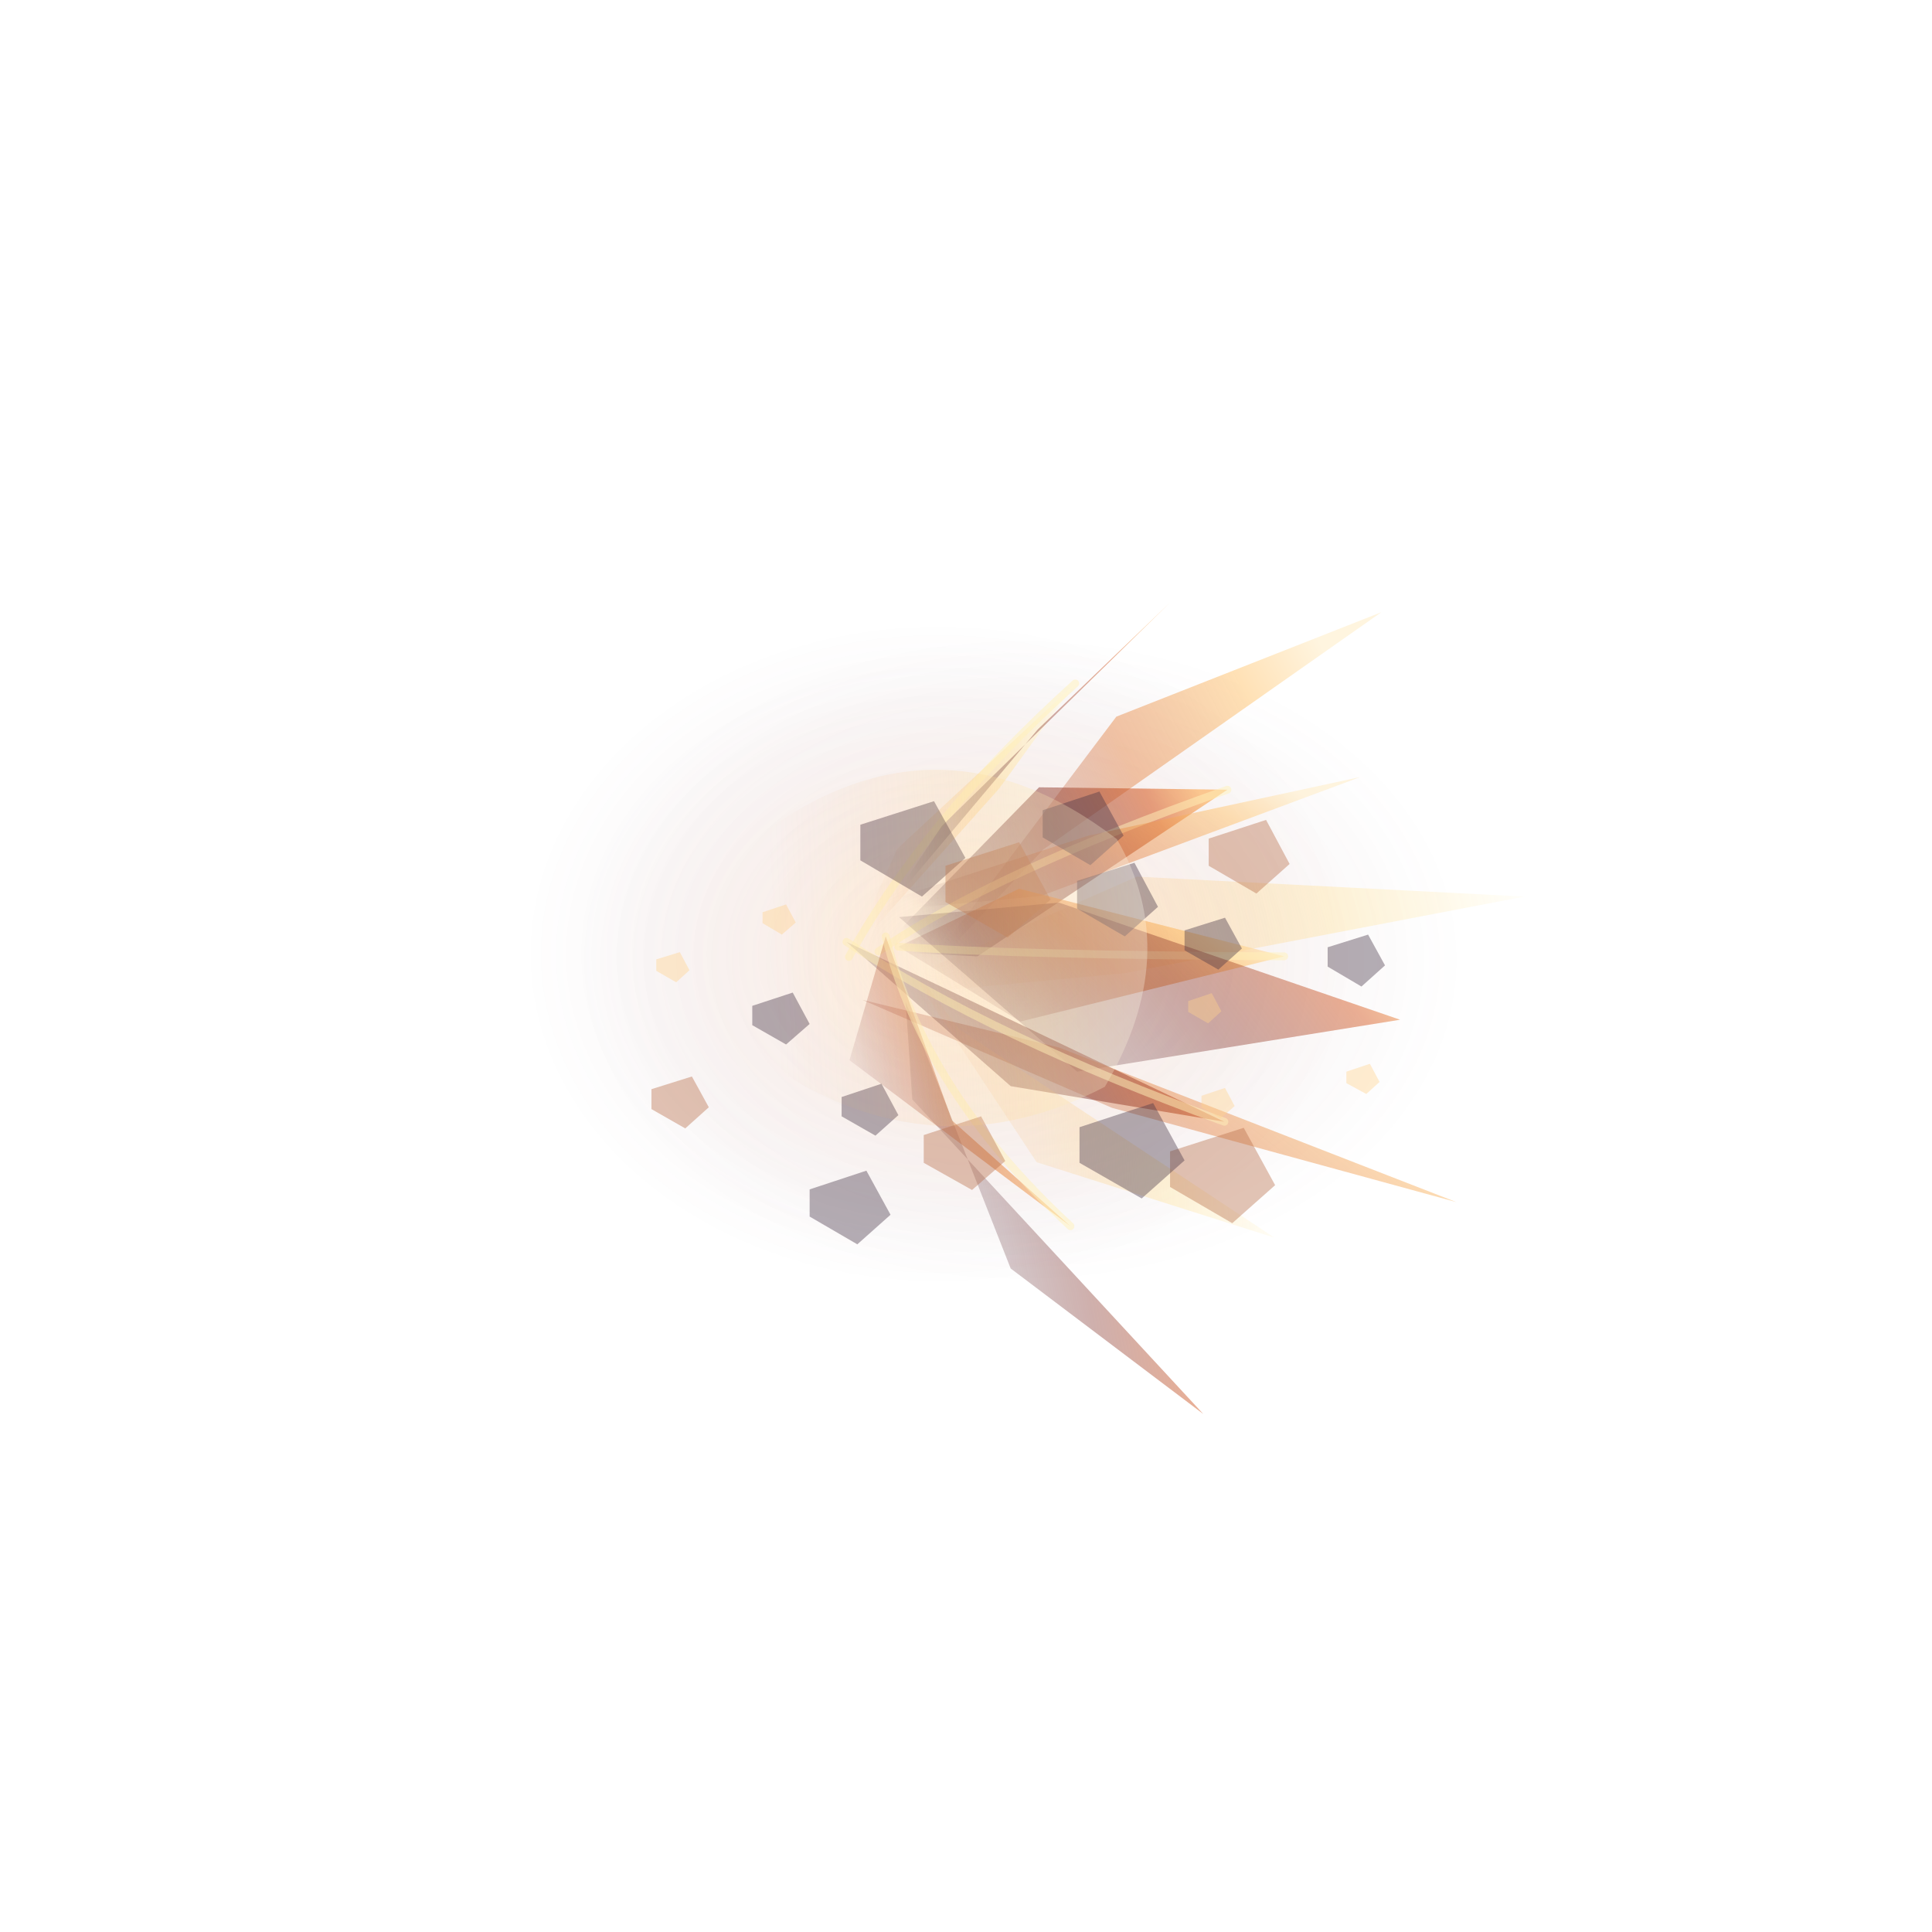
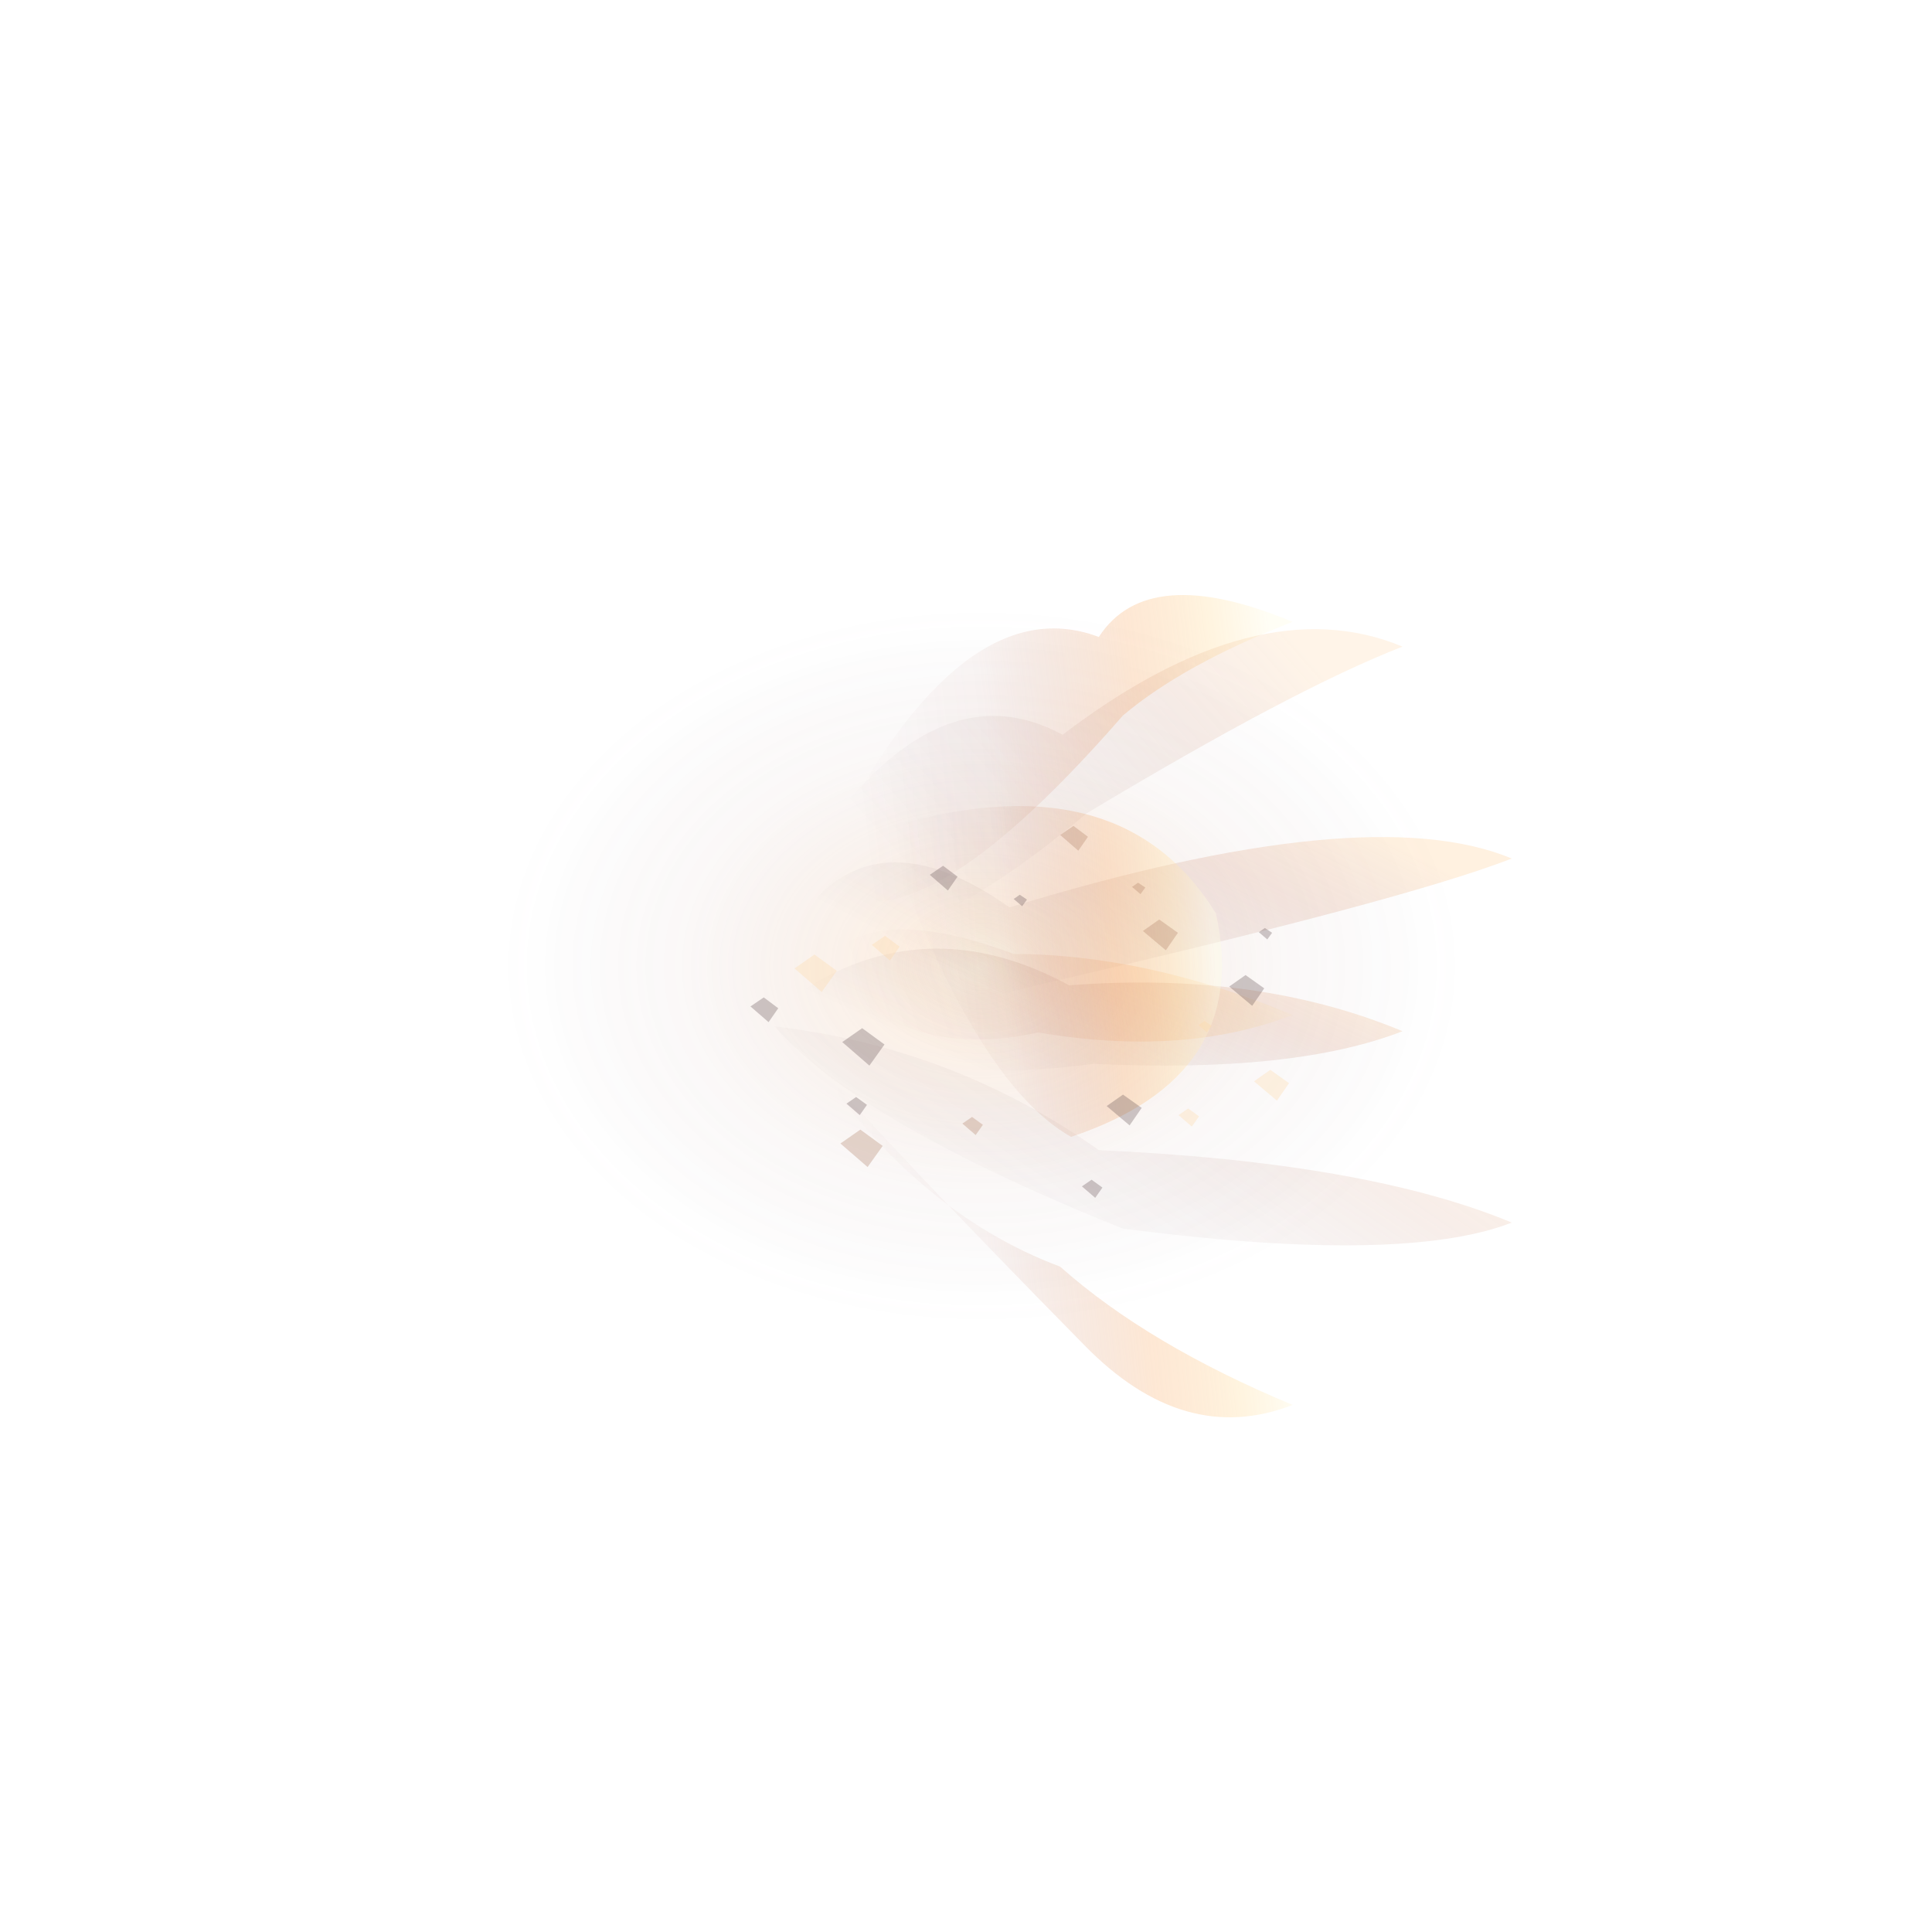
<svg xmlns="http://www.w3.org/2000/svg" width="320" height="320" viewBox="0 0 320 320">
  <defs>
-     <linearGradient id="blood" x1="0%" y1="60%" x2="100%" y2="35%">
-       <stop offset="0" stop-color="#24182b" stop-opacity="0" />
-       <stop offset=".18" stop-color="#462333" stop-opacity=".37" />
-       <stop offset=".55" stop-color="#823129" stop-opacity=".77" />
-       <stop offset=".85" stop-color="#d7602b" />
-       <stop offset="1" stop-color="#fba64b" />
+     <linearGradient id="hot" x1="8%" y1="55%" x2="98%" y2="48%">
+       <stop offset="0" stop-color="#7d3850" stop-opacity="0" />
+       <stop offset=".32" stop-color="#a74f39" stop-opacity=".13" />
+       <stop offset=".67" stop-color="#f9a255" stop-opacity=".63" />
+       <stop offset=".86" stop-color="#ffdc9c" stop-opacity=".81" />
+       <stop offset="1" stop-color="#fffce6" stop-opacity=".94" />
    </linearGradient>
-     <linearGradient id="saffron" x1="4%" y1="74%" x2="98%" y2="34%">
-       <stop offset="0" stop-color="#4e2135" stop-opacity="0" />
-       <stop offset=".27" stop-color="#a3422f" stop-opacity=".42" />
-       <stop offset=".52" stop-color="#e27831" stop-opacity=".83" />
-       <stop offset=".81" stop-color="#ffc36c" />
-       <stop offset="1" stop-color="#ffebc0" />
+     <linearGradient id="ash" x1="15%" y1="65%" x2="95%" y2="30%">
+       <stop offset="0" stop-color="#322637" stop-opacity="0" />
+       <stop offset=".33" stop-color="#814c49" stop-opacity=".16" />
+       <stop offset=".69" stop-color="#c5754f" stop-opacity=".42" />
+       <stop offset="1" stop-color="#ffc077" stop-opacity=".57" />
    </linearGradient>
-     <linearGradient id="white" x1="8%" y1="43%" x2="100%" y2="39%">
-       <stop offset="0" stop-color="#ec803e" stop-opacity="0" />
-       <stop offset=".38" stop-color="#fbbd62" stop-opacity=".35" />
-       <stop offset=".69" stop-color="#ffe6a7" stop-opacity=".87" />
-       <stop offset="1" stop-color="#fffdf2" />
-     </linearGradient>
-     <radialGradient id="dust">
-       <stop offset="0" stop-color="#ffe1a8" stop-opacity=".44" />
-       <stop offset=".21" stop-color="#f9a052" stop-opacity=".22" />
-       <stop offset=".72" stop-color="#9b514b" stop-opacity=".09" />
-       <stop offset="1" stop-color="#5e3144" stop-opacity="0" />
+     <radialGradient id="air">
+       <stop offset="0" stop-color="#fff5c6" stop-opacity=".54" />
+       <stop offset=".17" stop-color="#f6ab62" stop-opacity=".28" />
+       <stop offset=".61" stop-color="#a56a59" stop-opacity=".08" />
+       <stop offset="1" stop-color="#50354a" stop-opacity="0" />
    </radialGradient>
  </defs>
-   <ellipse cx="169" cy="159" rx="74.0" ry="54" fill="url(#dust)" opacity=".35" />
-   <ellipse cx="155.4" cy="158" rx="68.3" ry="55.4" fill="url(#dust)" opacity="0.4" />
-   <path d="M 140.6 158.5 L 165.5 130.6 L 178.1 113.2 L 148.6 140.6 Z" fill="url(#white)" opacity="0.6" />
-   <path d="M140.6 158.5 Q153.3 135.6 178.1 113.2" fill="none" stroke="#fff1ba" stroke-width="1.3" stroke-linecap="round" opacity="0.5" />
-   <path d="M 146.5 151.0 L 171.9 120.8 L 193.9 99.7 L 156.0 136.8 Z" fill="url(#blood)" opacity="0.5" />
-   <path d="M 150.0 165.0 L 184.9 118.7 L 228.8 101.4 L 172.8 140.7 Z" fill="url(#saffron)" opacity="0.5" />
-   <path d="M 145.5 157.6 L 172.1 130.4 L 203.3 130.8 L 161.9 158.4 Z" fill="url(#blood)" opacity="0.6" />
-   <path d="M145.5 157.6 Q164.7 144.4 203.3 130.8" fill="none" stroke="#fff1ba" stroke-width="1.3" stroke-linecap="round" opacity="0.5" />
-   <path d="M 140.2 151.4 L 180.3 138.4 L 225.3 128.7 L 172.4 148.4 Z" fill="url(#saffron)" opacity="0.5" />
-   <path d="M 142.6 165.3 L 188.3 145.2 L 252.5 148.5 L 186.2 161.2 Z" fill="url(#white)" opacity="0.5" />
-   <path d="M 148.8 156.8 L 168.8 147.2 L 212.7 158.4 L 169.0 169.2 Z" fill="url(#saffron)" opacity="0.6" />
-   <path d="M148.8 156.8 Q168.9 158.2 212.7 158.4" fill="none" stroke="#fff1ba" stroke-width="1.3" stroke-linecap="round" opacity="0.5" />
-   <path d="M 148.9 151.9 L 175.4 149.5 L 231.9 168.9 L 178.4 177.5 Z" fill="url(#blood)" opacity="0.5" />
-   <path d="M 142.8 165.6 L 175.4 173.5 L 241.2 199.1 L 184.2 183.5 Z" fill="url(#saffron)" opacity="0.5" />
-   <path d="M 140.2 156.0 L 156.9 163.9 L 202.8 185.8 L 167.4 179.9 Z" fill="url(#blood)" opacity="0.6" />
-   <path d="M140.2 156.0 Q164.5 171.9 202.8 185.8" fill="none" stroke="#fff1ba" stroke-width="1.3" stroke-linecap="round" opacity="0.5" />
-   <path d="M 145.3 152.5 L 158.9 170.5 L 211.1 205.0 L 171.7 192.5 Z" fill="url(#white)" opacity="0.5" />
-   <path d="M 150.0 165.9 L 151.1 182.1 L 199.3 234.2 L 167.4 210.1 Z" fill="url(#blood)" opacity="0.5" />
-   <path d="M 146.7 155.1 L 140.7 175.6 L 177.3 203.1 L 157.7 185.6 Z" fill="url(#saffron)" opacity="0.6" />
-   <path d="M146.7 155.1 Q153.0 180.6 177.3 203.1" fill="none" stroke="#fff1ba" stroke-width="1.3" stroke-linecap="round" opacity="0.5" />
-   <path d="M 196.8 165.8 L 200.7 164.5 L 202.3 167.5 L 200.1 169.5 L 196.8 167.6 Z" fill="#ffd28c" opacity="0.4" />
-   <path d="M 139.4 181.7 L 146.0 179.5 L 148.8 184.7 L 145.0 188.1 L 139.4 184.9 Z" fill="#473445" opacity="0.4" />
-   <path d="M 172.7 134.2 L 182.1 131.1 L 186.1 138.4 L 180.6 143.3 L 172.7 138.7 Z" fill="#473445" opacity="0.4" />
-   <path d="M 193.8 190.7 L 206.0 186.8 L 211.2 196.3 L 204.1 202.6 L 193.8 196.6 Z" fill="#b76b47" opacity="0.4" />
-   <path d="M 108.7 158.9 L 112.6 157.7 L 114.2 160.7 L 112.0 162.7 L 108.7 160.8 Z" fill="#ffd28c" opacity="0.4" />
-   <path d="M 196.2 154.1 L 202.9 152.0 L 205.7 157.1 L 201.8 160.6 L 196.2 157.4 Z" fill="#473445" opacity="0.4" />
-   <path d="M 153.0 188.0 L 162.5 184.9 L 166.5 192.3 L 161.0 197.1 L 153.0 192.6 Z" fill="#b76b47" opacity="0.4" />
-   <path d="M 142.5 136.6 L 154.7 132.7 L 159.9 142.1 L 152.7 148.5 L 142.5 142.5 Z" fill="#473445" opacity="0.4" />
-   <path d="M 223.0 177.5 L 226.9 176.2 L 228.5 179.2 L 226.3 181.2 L 223.0 179.4 Z" fill="#ffd28c" opacity="0.4" />
-   <path d="M 107.9 180.4 L 114.6 178.3 L 117.4 183.4 L 113.5 186.9 L 107.9 183.7 Z" fill="#b76b47" opacity="0.4" />
-   <path d="M 178.4 145.9 L 187.9 142.9 L 191.8 150.2 L 186.3 155.1 L 178.4 150.5 Z" fill="#473445" opacity="0.4" />
-   <path d="M 178.8 186.7 L 191.0 182.7 L 196.2 192.2 L 189.1 198.5 L 178.8 192.6 Z" fill="#473445" opacity="0.4" />
-   <path d="M 126.3 151.1 L 130.2 149.8 L 131.8 152.8 L 129.5 154.8 L 126.3 152.9 Z" fill="#ffd28c" opacity="0.4" />
-   <path d="M 219.9 156.9 L 226.6 154.8 L 229.4 159.9 L 225.5 163.4 L 219.9 160.1 Z" fill="#473445" opacity="0.4" />
-   <path d="M 134.1 197.0 L 143.5 193.9 L 147.5 201.2 L 142.0 206.1 L 134.1 201.5 Z" fill="#473445" opacity="0.4" />
-   <path d="M 156.6 143.4 L 168.8 139.5 L 174.0 149.0 L 166.9 155.3 L 156.6 149.4 Z" fill="#b76b47" opacity="0.4" />
-   <path d="M 199.0 181.5 L 202.9 180.2 L 204.5 183.2 L 202.2 185.2 L 199.0 183.4 Z" fill="#ffd28c" opacity="0.4" />
-   <path d="M 124.6 166.6 L 131.3 164.4 L 134.1 169.6 L 130.2 173.0 L 124.6 169.8 Z" fill="#473445" opacity="0.4" />
-   <path d="M 200.2 138.9 L 209.7 135.8 L 213.6 143.1 L 208.1 148.0 L 200.2 143.4 Z" fill="#b76b47" opacity="0.4" />
-   <path d="M125 139 Q155 116 185 139 Q196 158 183 180 Q156 194 130 178 Q118 162 125 139 Z" fill="url(#white)" opacity="0.3" />
+   <ellipse cx="162.6" cy="160" rx="78.6" ry="59.1" fill="url(#air)" opacity="0.6" />
+   <path d="M135.0 145.0 Q158.0 96.5 182.0 105.5 Q190.1 93.0 214.1 103.0 Q196.1 110.0 186.0 118.5 Q149.0 161.0 135.0 145.0 Z" fill="url(#hot)" opacity="0.4" />
+   <path d="M128.7 150.0 Q152.0 108.7 176.0 121.7 Q208.3 97.1 232.3 107.1 Q214.3 114.1 180.0 134.7 Q142.7 166.0 128.7 150.0 Z" fill="url(#ash)" opacity="0.3" />
+   <path d="M130.6 155.0 Q143.2 133.3 167.2 150.3 Q226.4 132.2 250.4 142.2 Q232.4 149.2 171.2 163.3 Q144.6 171.0 130.6 155.0 Z" fill="url(#ash)" opacity="0.4" />
+   <path d="M136.0 160.0 Q143.9 149.0 167.9 158.0 Q190.1 158.1 214.1 168.1 Q196.1 175.1 171.9 171.0 Q150.0 176.0 136.0 160.0 Z" fill="url(#hot)" opacity="0.3" />
+   <path d="M131.5 165.0 Q153.1 150.2 177.1 163.2 Q208.3 160.8 232.3 170.8 Q214.3 177.8 181.1 176.2 Q145.5 181.0 131.5 165.0 Z" fill="url(#ash)" opacity="0.4" />
+   <path d="M128.3 170.0 Q158.0 173.5 182.0 190.5 Q226.4 192.5 250.4 202.5 Q232.4 209.5 186.0 203.5 Q142.3 186.0 128.3 170.0 Z" fill="url(#ash)" opacity="0.3" />
+   <path d="M134.3 175.0 Q151.6 200.8 175.6 209.8 Q190.1 222.7 214.1 232.7 Q196.1 239.7 179.6 222.8 Q148.3 191.0 134.3 175.0 Z" fill="url(#hot)" opacity="0.4" />
+   <path d="M146.4 137.3 Q185.4 125.3 201.4 151.3 Q207.4 178.3 177.4 188.3 Q161.4 179.3 146.4 137.3 Z" fill="url(#hot)" opacity="0.4" />
+   <path d="M198.5 169.8 l1.0 -0.7 l1.2 0.8 l-0.8 1.1 Z" fill="#ffd6a0" opacity="0.3" />
+   <path d="M140.2 182.8 l1.6 -1.1 l1.8 1.3 l-1.2 1.7 Z" fill="#5d4b4e" opacity="0.3" />
+   <path d="M175.6 138.3 l2.2 -1.5 l2.4 1.8 l-1.6 2.3 Z" fill="#aa785e" opacity="0.3" />
+   <path d="M183.3 183.2 l2.7 -1.9 l3.1 2.2 l-2.0 2.9 Z" fill="#5d4b4e" opacity="0.3" />
+   <path d="M131.6 160.4 l3.3 -2.3 l3.7 2.7 l-2.5 3.5 Z" fill="#ffd6a0" opacity="0.3" />
+   <path d="M208.5 154.4 l1.0 -0.7 l1.2 0.8 l-0.8 1.1 Z" fill="#5d4b4e" opacity="0.3" />
+   <path d="M159.4 186.1 l1.6 -1.1 l1.8 1.3 l-1.2 1.7 Z" fill="#aa785e" opacity="0.3" />
+   <path d="M154.0 144.9 l2.2 -1.5 l2.4 1.8 l-1.6 2.3 Z" fill="#5d4b4e" opacity="0.3" />
+   <path d="M207.7 179.1 l2.7 -1.9 l3.1 2.2 l-2.0 2.9 Z" fill="#ffd6a0" opacity="0.3" />
+   <path d="M139.5 172.6 l3.3 -2.3 l3.7 2.7 l-2.5 3.5 Z" fill="#5d4b4e" opacity="0.3" />
+   <path d="M187.5 146.9 l1.0 -0.7 l1.2 0.8 l-0.8 1.1 Z" fill="#aa785e" opacity="0.3" />
+   <path d="M179.2 196.5 l1.6 -1.1 l1.8 1.3 l-1.2 1.7 Z" fill="#5d4b4e" opacity="0.3" />
+   <path d="M144.4 156.5 l2.2 -1.5 l2.4 1.8 l-1.6 2.3 Z" fill="#ffd6a0" opacity="0.3" />
+   <path d="M203.6 163.4 l2.7 -1.9 l3.1 2.2 l-2.0 2.9 Z" fill="#5d4b4e" opacity="0.3" />
+   <path d="M139.2 189.4 l3.3 -2.3 l3.7 2.7 l-2.5 3.5 Z" fill="#aa785e" opacity="0.3" />
+   <path d="M167.9 148.9 l1.0 -0.7 l1.2 0.8 l-0.8 1.1 Z" fill="#5d4b4e" opacity="0.3" />
+   <path d="M195.2 184.7 l1.6 -1.1 l1.8 1.3 l-1.2 1.7 Z" fill="#ffd6a0" opacity="0.3" />
+   <path d="M124.3 166.7 l2.2 -1.5 l2.4 1.8 l-1.6 2.3 Z" fill="#5d4b4e" opacity="0.3" />
+   <path d="M189.3 154.2 l2.7 -1.9 l3.1 2.2 l-2.0 2.9 Z" fill="#aa785e" opacity="0.3" />
</svg>
